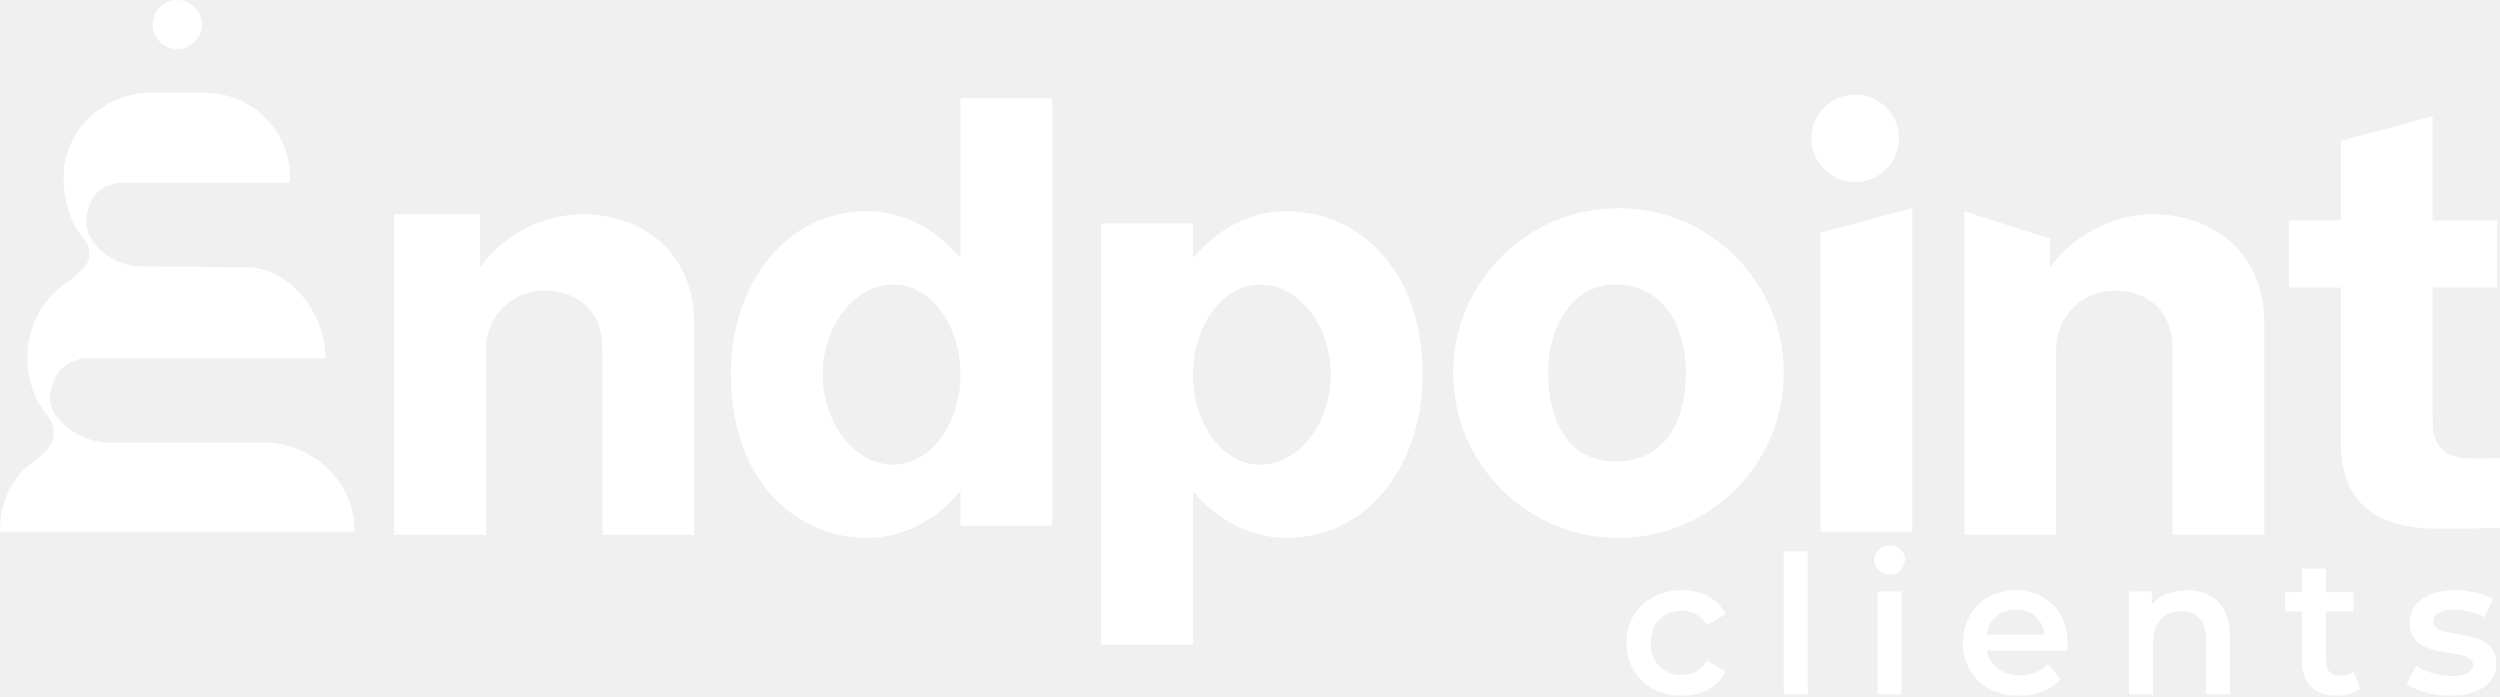
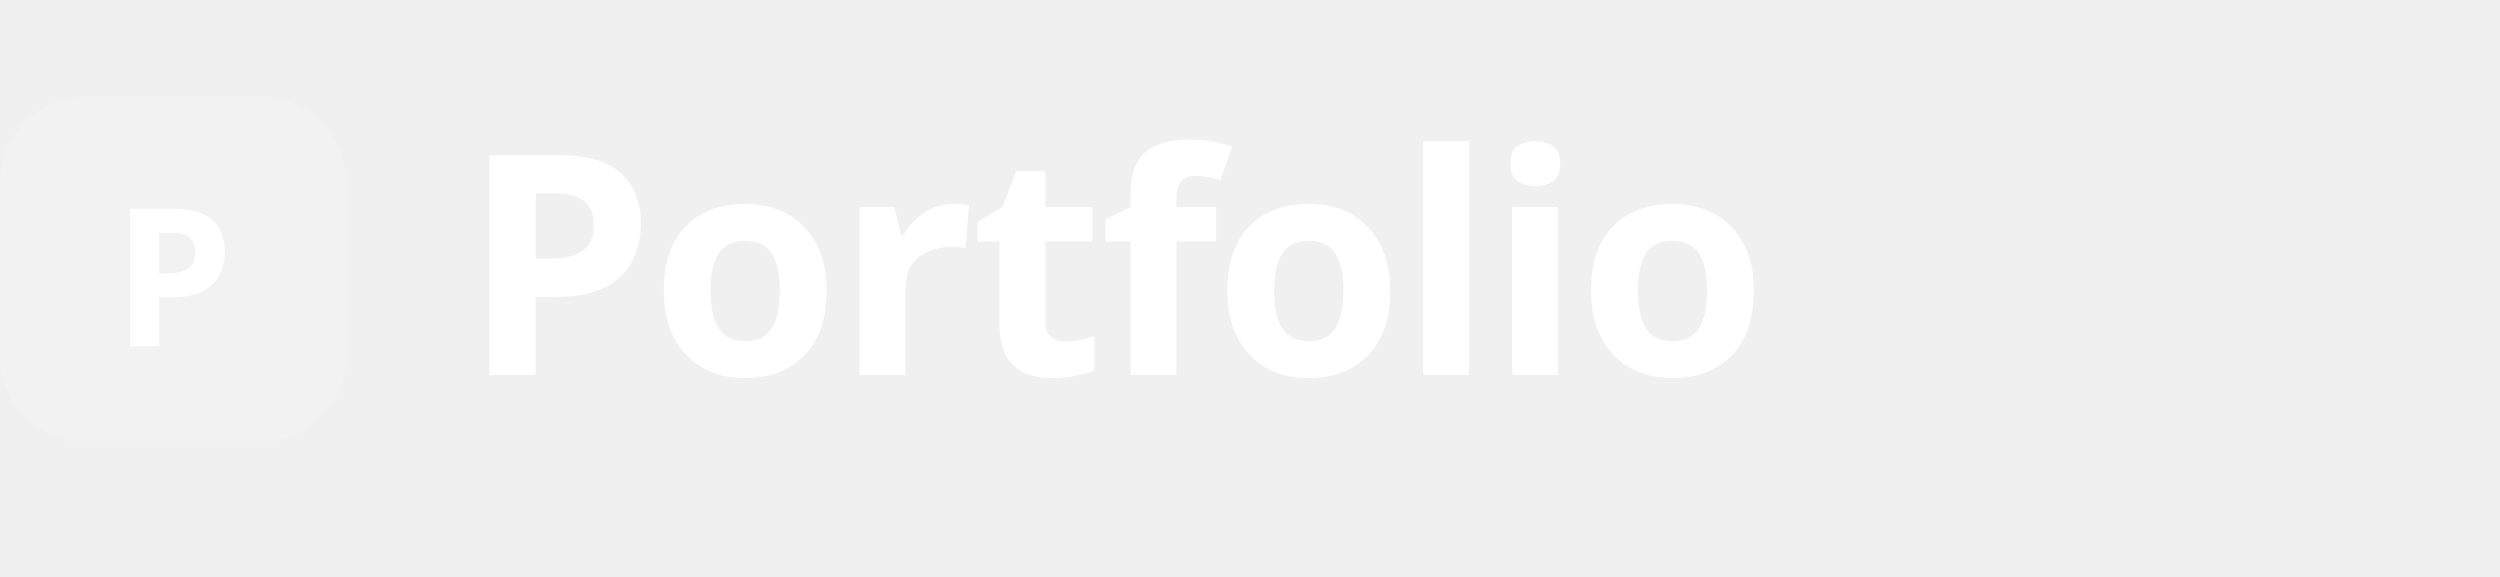
- <svg xmlns="http://www.w3.org/2000/svg" width="1216" height="339" viewBox="0 0 1216 339" fill="none">
-   <path d="M132.624 215.324H52.273C41.231 215.324 24.318 205.217 24.318 194.101C24.318 182.99 31.84 174.208 42.886 174.208H158.288C158.288 174.128 158.295 174.059 158.295 173.983C158.295 151.657 140.617 130.906 121.149 130.034L67.713 129.555C56.449 129.555 42.003 119.56 42.003 108.331C42.003 97.093 48.492 88.876 59.752 88.876H140.943C141.012 87.919 141.049 86.962 141.049 85.994C141.049 63.405 122.225 45.103 99.54 45.103H73.345C50.664 45.103 30.947 63.405 30.947 85.994C30.947 99.21 34.947 109.744 41.513 117.244C43.866 119.939 44.832 126.41 40.238 130.872C37.635 133.399 37.109 134.014 31.395 138.17C20.907 145.815 13.261 158.68 13.261 173.98C13.261 182.536 15.537 190.477 19.439 197.07C22.413 202.082 26.087 204.045 26.087 210.902C26.087 214.882 24.506 218.641 15.939 224.75C5.797 231.97 0 244.248 0 257.99C0 258.215 0.016 258.43 0.016 258.655H172.43C172.43 258.43 172.443 258.215 172.443 257.99C172.439 235.401 154.596 218.184 132.624 215.324Z" fill="white" />
-   <path d="M86.227 0C79.629 0 74.285 5.343 74.285 11.94C74.285 18.527 79.63 23.879 86.227 23.879C92.814 23.879 98.162 18.525 98.162 11.94C98.162 5.343 92.814 0 86.227 0Z" fill="white" />
-   <path fill-rule="evenodd" clip-rule="evenodd" d="M283.3 104.226C263.937 104.226 244.397 114.617 233.427 130.108V104.226H191.742V260.143H236.404V169.563C236.404 153.982 249.068 141.349 264.69 141.349C280.312 141.349 292.977 150.517 292.977 169.563V260.143H337.639V156.941C337.639 122.875 312.489 104.226 283.3 104.226ZM467.16 125.557C455.47 111.452 439.444 102.741 421.754 102.741C382.017 102.741 355.504 138.308 355.504 182.181C355.504 232.493 385.987 261.626 421.754 261.626C439.444 261.626 455.47 252.914 467.16 238.809V255.686H511.821V47.799H467.16V125.557ZM434.409 225.989C415.498 225.989 400.168 205.557 400.168 182.181C400.168 158.809 415.498 138.377 434.409 138.377C453.319 138.377 467.16 158.809 467.16 182.181C467.16 205.557 453.319 225.989 434.409 225.989ZM1047.03 104.226C1027.66 104.226 1008.12 114.617 997.154 130.108V116.106L955.469 102.741V260.141H988.222H1000.13V169.561C1000.13 153.98 1012.8 141.347 1028.42 141.347C1044.04 141.347 1056.7 150.515 1056.7 169.561V260.141H1101.37V156.939C1101.37 122.875 1076.21 104.226 1047.03 104.226ZM885.498 258.658H930.16V101.258L885.498 113.135V258.658ZM625.712 102.741C608.021 102.741 591.993 111.452 580.306 125.557V108.68H535.642V313.599H580.306V238.809C591.993 252.914 608.021 261.626 625.712 261.626C665.448 261.626 691.961 226.058 691.961 182.181C691.961 131.873 661.479 102.741 625.712 102.741ZM613.056 225.989C594.147 225.989 580.306 205.557 580.306 182.181C580.306 158.809 594.148 138.377 613.056 138.377C631.968 138.377 647.297 158.809 647.297 182.181C647.299 205.557 631.968 225.989 613.056 225.989ZM1202.6 223.018C1185.96 223.018 1183.25 214.375 1183.25 203.714V139.862H1214.51V107.193H1183.25V56.566L1138.59 68.509V107.193H1113.28V139.862H1138.59V215.524C1138.59 247.746 1159.91 257.171 1186.22 257.171C1197.89 257.171 1207.72 257.026 1216 256.742V222.877C1212.13 222.971 1207.7 223.018 1202.6 223.018ZM787.241 101.256C742.841 101.256 706.849 137.156 706.849 181.44C706.849 225.725 742.843 261.626 787.241 261.626C831.639 261.626 867.632 225.725 867.632 181.44C867.632 137.156 831.639 101.256 787.241 101.256ZM785.752 224.504C763.197 224.504 753.002 205.224 753.002 181.44C753.002 157.657 765.432 138.377 785.752 138.377C808.307 138.377 819.993 157.657 819.993 181.44C819.993 205.224 809.794 224.504 785.752 224.504Z" fill="white" />
-   <path fill-rule="evenodd" clip-rule="evenodd" d="M817.983 297.042C822.93 297.042 827.406 299.199 830.393 303.978L839.351 298.727C835.527 291.133 827.782 287.1 818.077 287.1C802.308 287.1 791.109 297.696 791.109 312.7C791.109 327.701 802.306 338.39 818.077 338.39C827.782 338.39 835.527 334.17 839.351 326.67L830.393 321.419C827.406 326.202 822.93 328.359 817.983 328.359C809.399 328.359 802.866 322.45 802.866 312.7C802.866 303.043 809.401 297.042 817.983 297.042ZM867.606 337.734H879.27V268.16H867.606V337.734ZM913.225 337.734H924.888V287.665H913.225V337.734ZM919.101 265.346C914.809 265.346 911.637 268.44 911.637 272.38C911.637 276.319 914.809 279.414 919.101 279.414C923.487 279.414 926.568 276.222 926.568 272.1C926.568 268.254 923.394 265.346 919.101 265.346ZM980.487 287.1C965.65 287.1 954.734 297.788 954.734 312.7C954.734 327.607 965.556 338.39 982.261 338.39C990.844 338.39 997.843 335.575 1002.32 330.234L996.069 323.01C992.524 326.668 988.138 328.451 982.54 328.451C973.863 328.451 967.797 323.762 966.398 316.448H1005.5C1005.59 315.322 1005.68 313.917 1005.68 312.979C1005.68 297.322 995.045 287.1 980.487 287.1ZM966.304 308.668C967.424 301.354 972.929 296.477 980.487 296.477C988.138 296.477 993.644 301.448 994.577 308.668H966.304ZM1063.79 287.1C1056.51 287.1 1050.45 289.54 1046.62 294.134V287.665H1035.52V337.734H1047.18V312.418C1047.18 302.387 1052.78 297.322 1061.09 297.322C1068.55 297.322 1072.94 301.636 1072.94 310.541V337.734H1084.6V309.042C1084.6 293.948 1075.74 287.1 1063.79 287.1ZM1138.23 328.733C1133.75 328.733 1131.33 326.106 1131.33 321.233V297.416H1144.67V288.039H1131.33V276.599H1119.67V288.039H1111.45V297.416H1119.67V321.515C1119.67 332.577 1125.92 338.391 1136.83 338.391C1141.03 338.391 1145.23 337.266 1148.03 335.017L1144.77 326.672C1142.99 328.075 1140.66 328.733 1138.23 328.733ZM1183.47 302.199C1183.47 298.913 1186.83 296.571 1193.93 296.571C1198.68 296.571 1203.44 297.508 1208.2 300.322L1212.68 291.413C1208.2 288.697 1200.64 287.1 1194.02 287.1C1180.58 287.1 1172.09 293.288 1172.09 302.759C1172.09 322.732 1202.88 313.731 1202.88 323.296C1202.88 326.764 1199.8 328.827 1192.43 328.827C1186.18 328.827 1179.46 326.764 1175.08 323.856L1170.6 332.765C1175.08 335.953 1183.38 338.39 1191.69 338.39C1205.68 338.39 1214.27 332.295 1214.27 322.918C1214.27 303.324 1183.47 312.324 1183.47 302.199Z" fill="white" />
-   <path d="M902.356 88.553C914.1 88.553 923.621 79.033 923.621 67.288C923.621 55.544 914.1 46.023 902.356 46.023C890.612 46.023 881.091 55.544 881.091 67.288C881.091 79.033 890.612 88.553 902.356 88.553Z" fill="white" />
+ <svg xmlns="http://www.w3.org/2000/svg" width="520" height="120" viewBox="0 0 520 120" fill="none">
+   <rect x="0" y="20" width="72" height="72" rx="18" fill="white" fill-opacity="0.12" />
+   <text x="36" y="72" text-anchor="middle" fill="white" font-family="Manrope, system-ui, sans-serif" font-size="40" font-weight="800">P</text>
+   <text x="96" y="78" fill="white" font-family="Manrope, system-ui, sans-serif" font-size="64" font-weight="700" letter-spacing="-1">Portfolio</text>
</svg>
